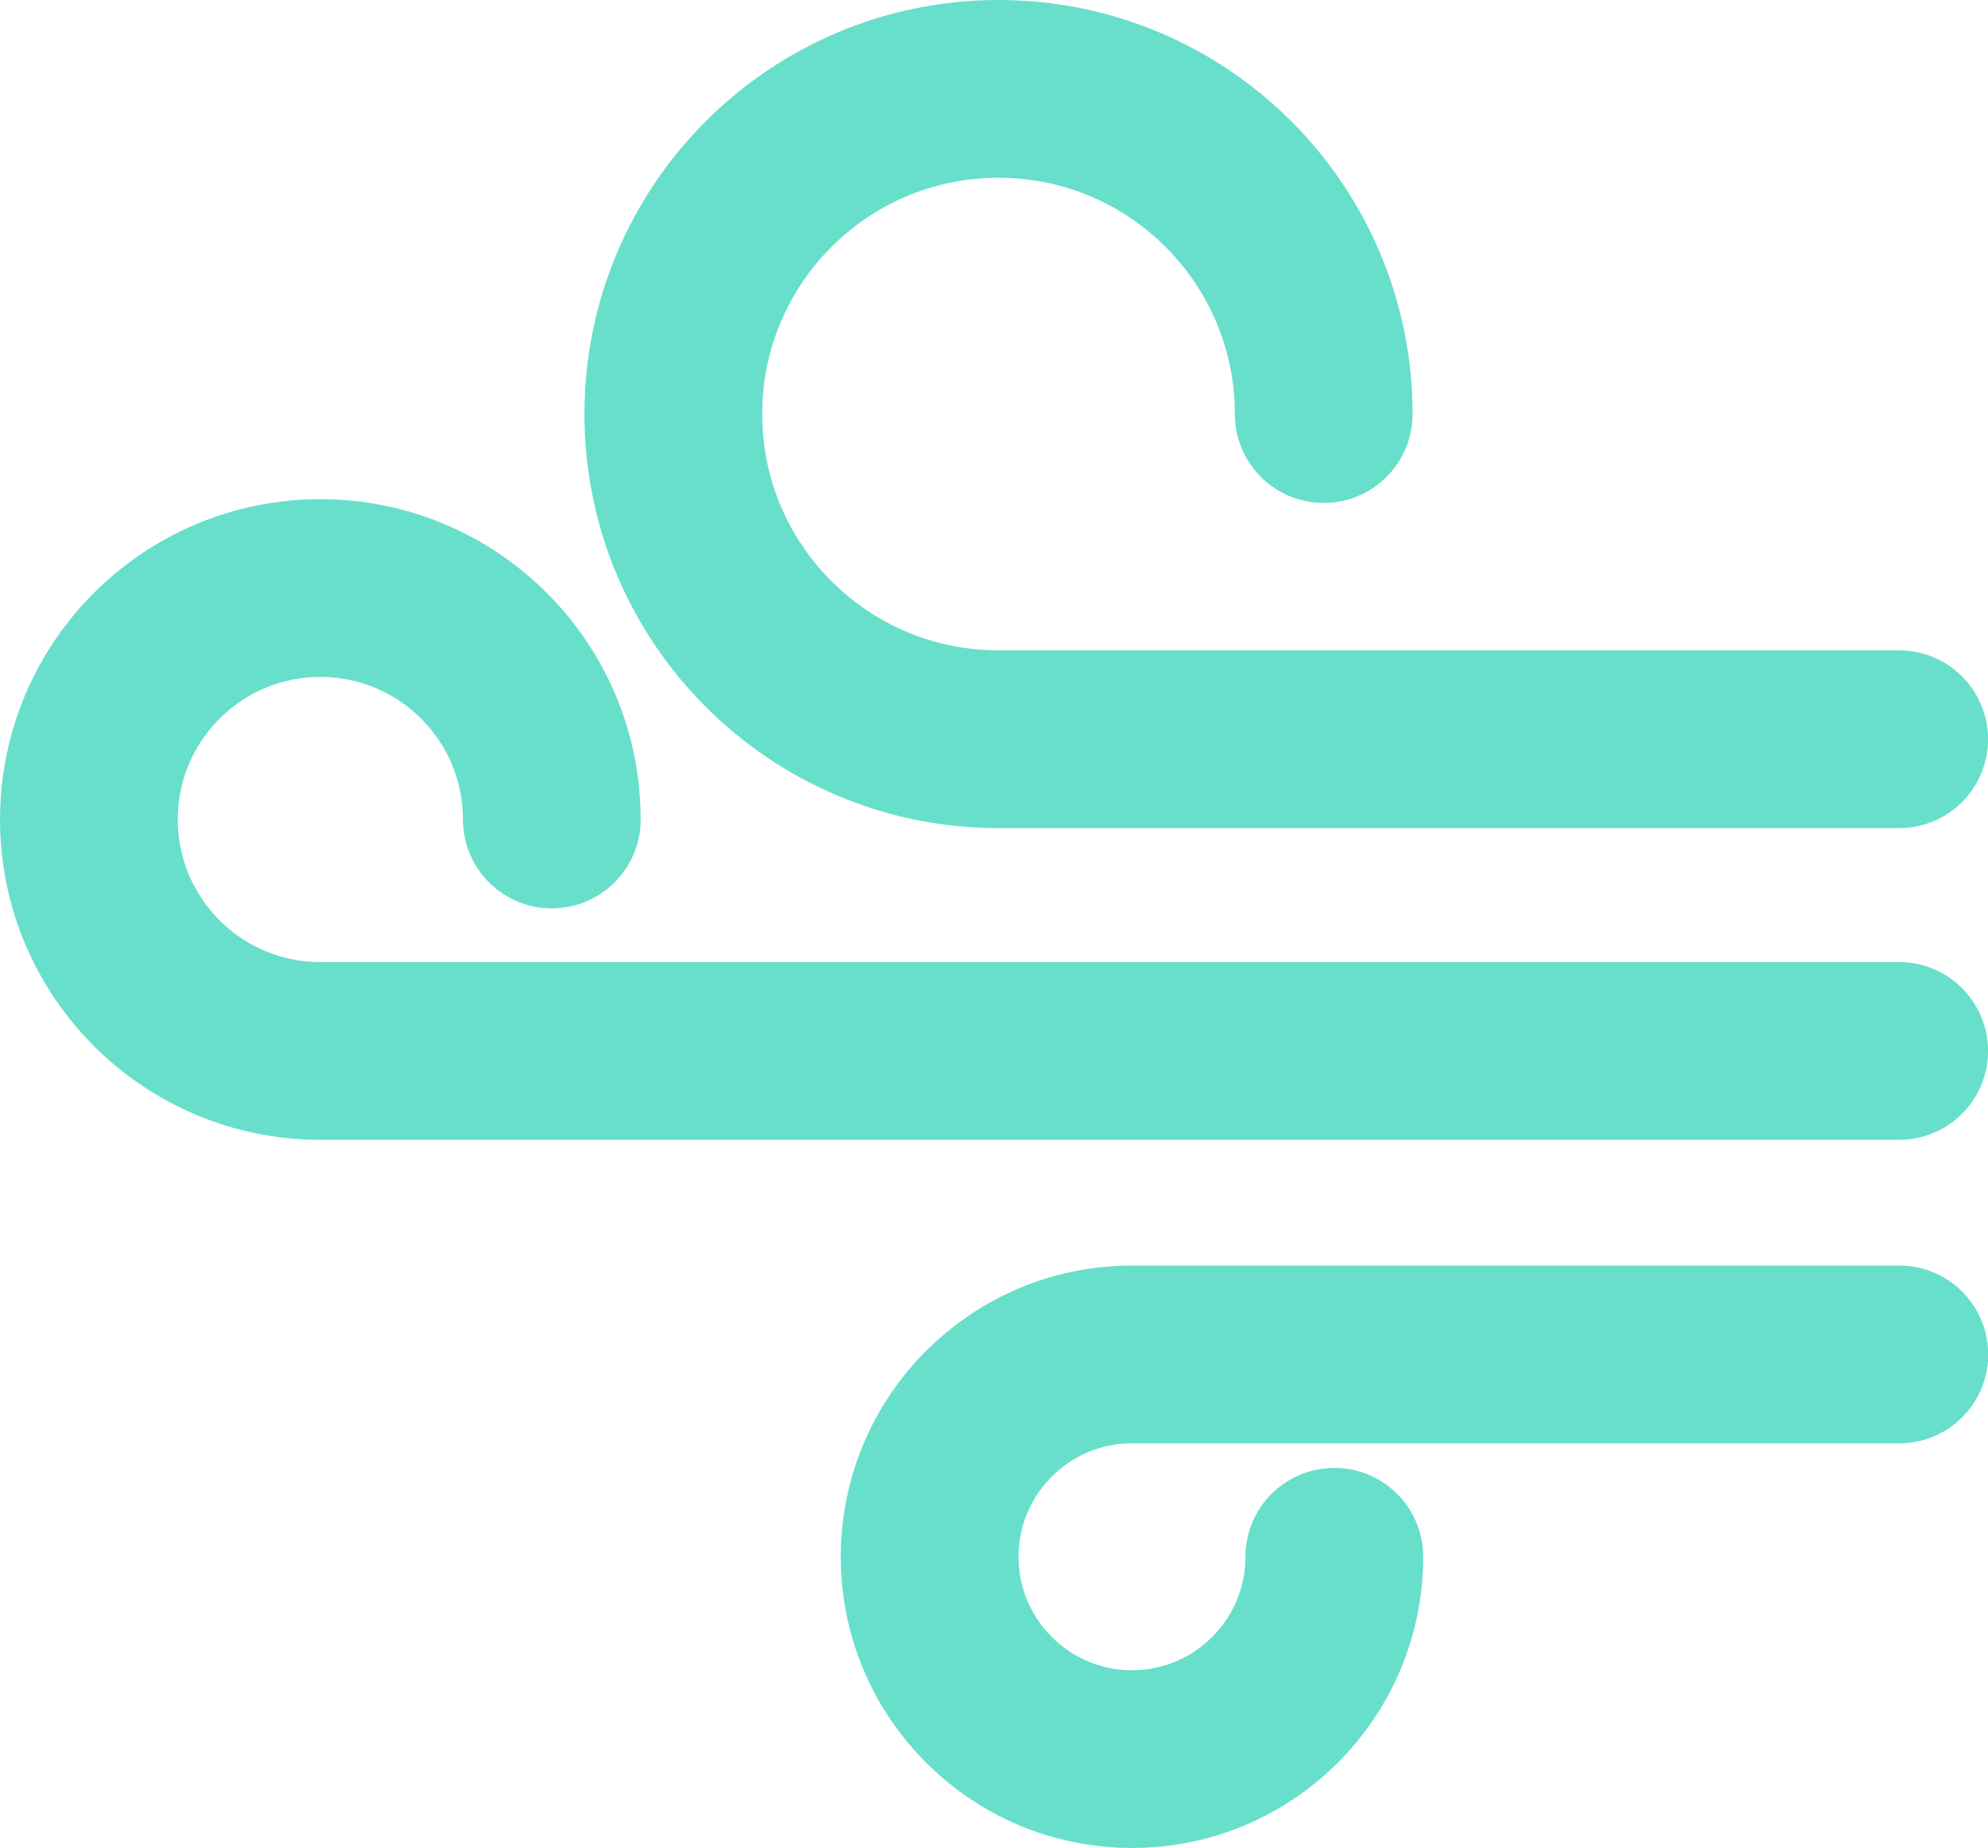
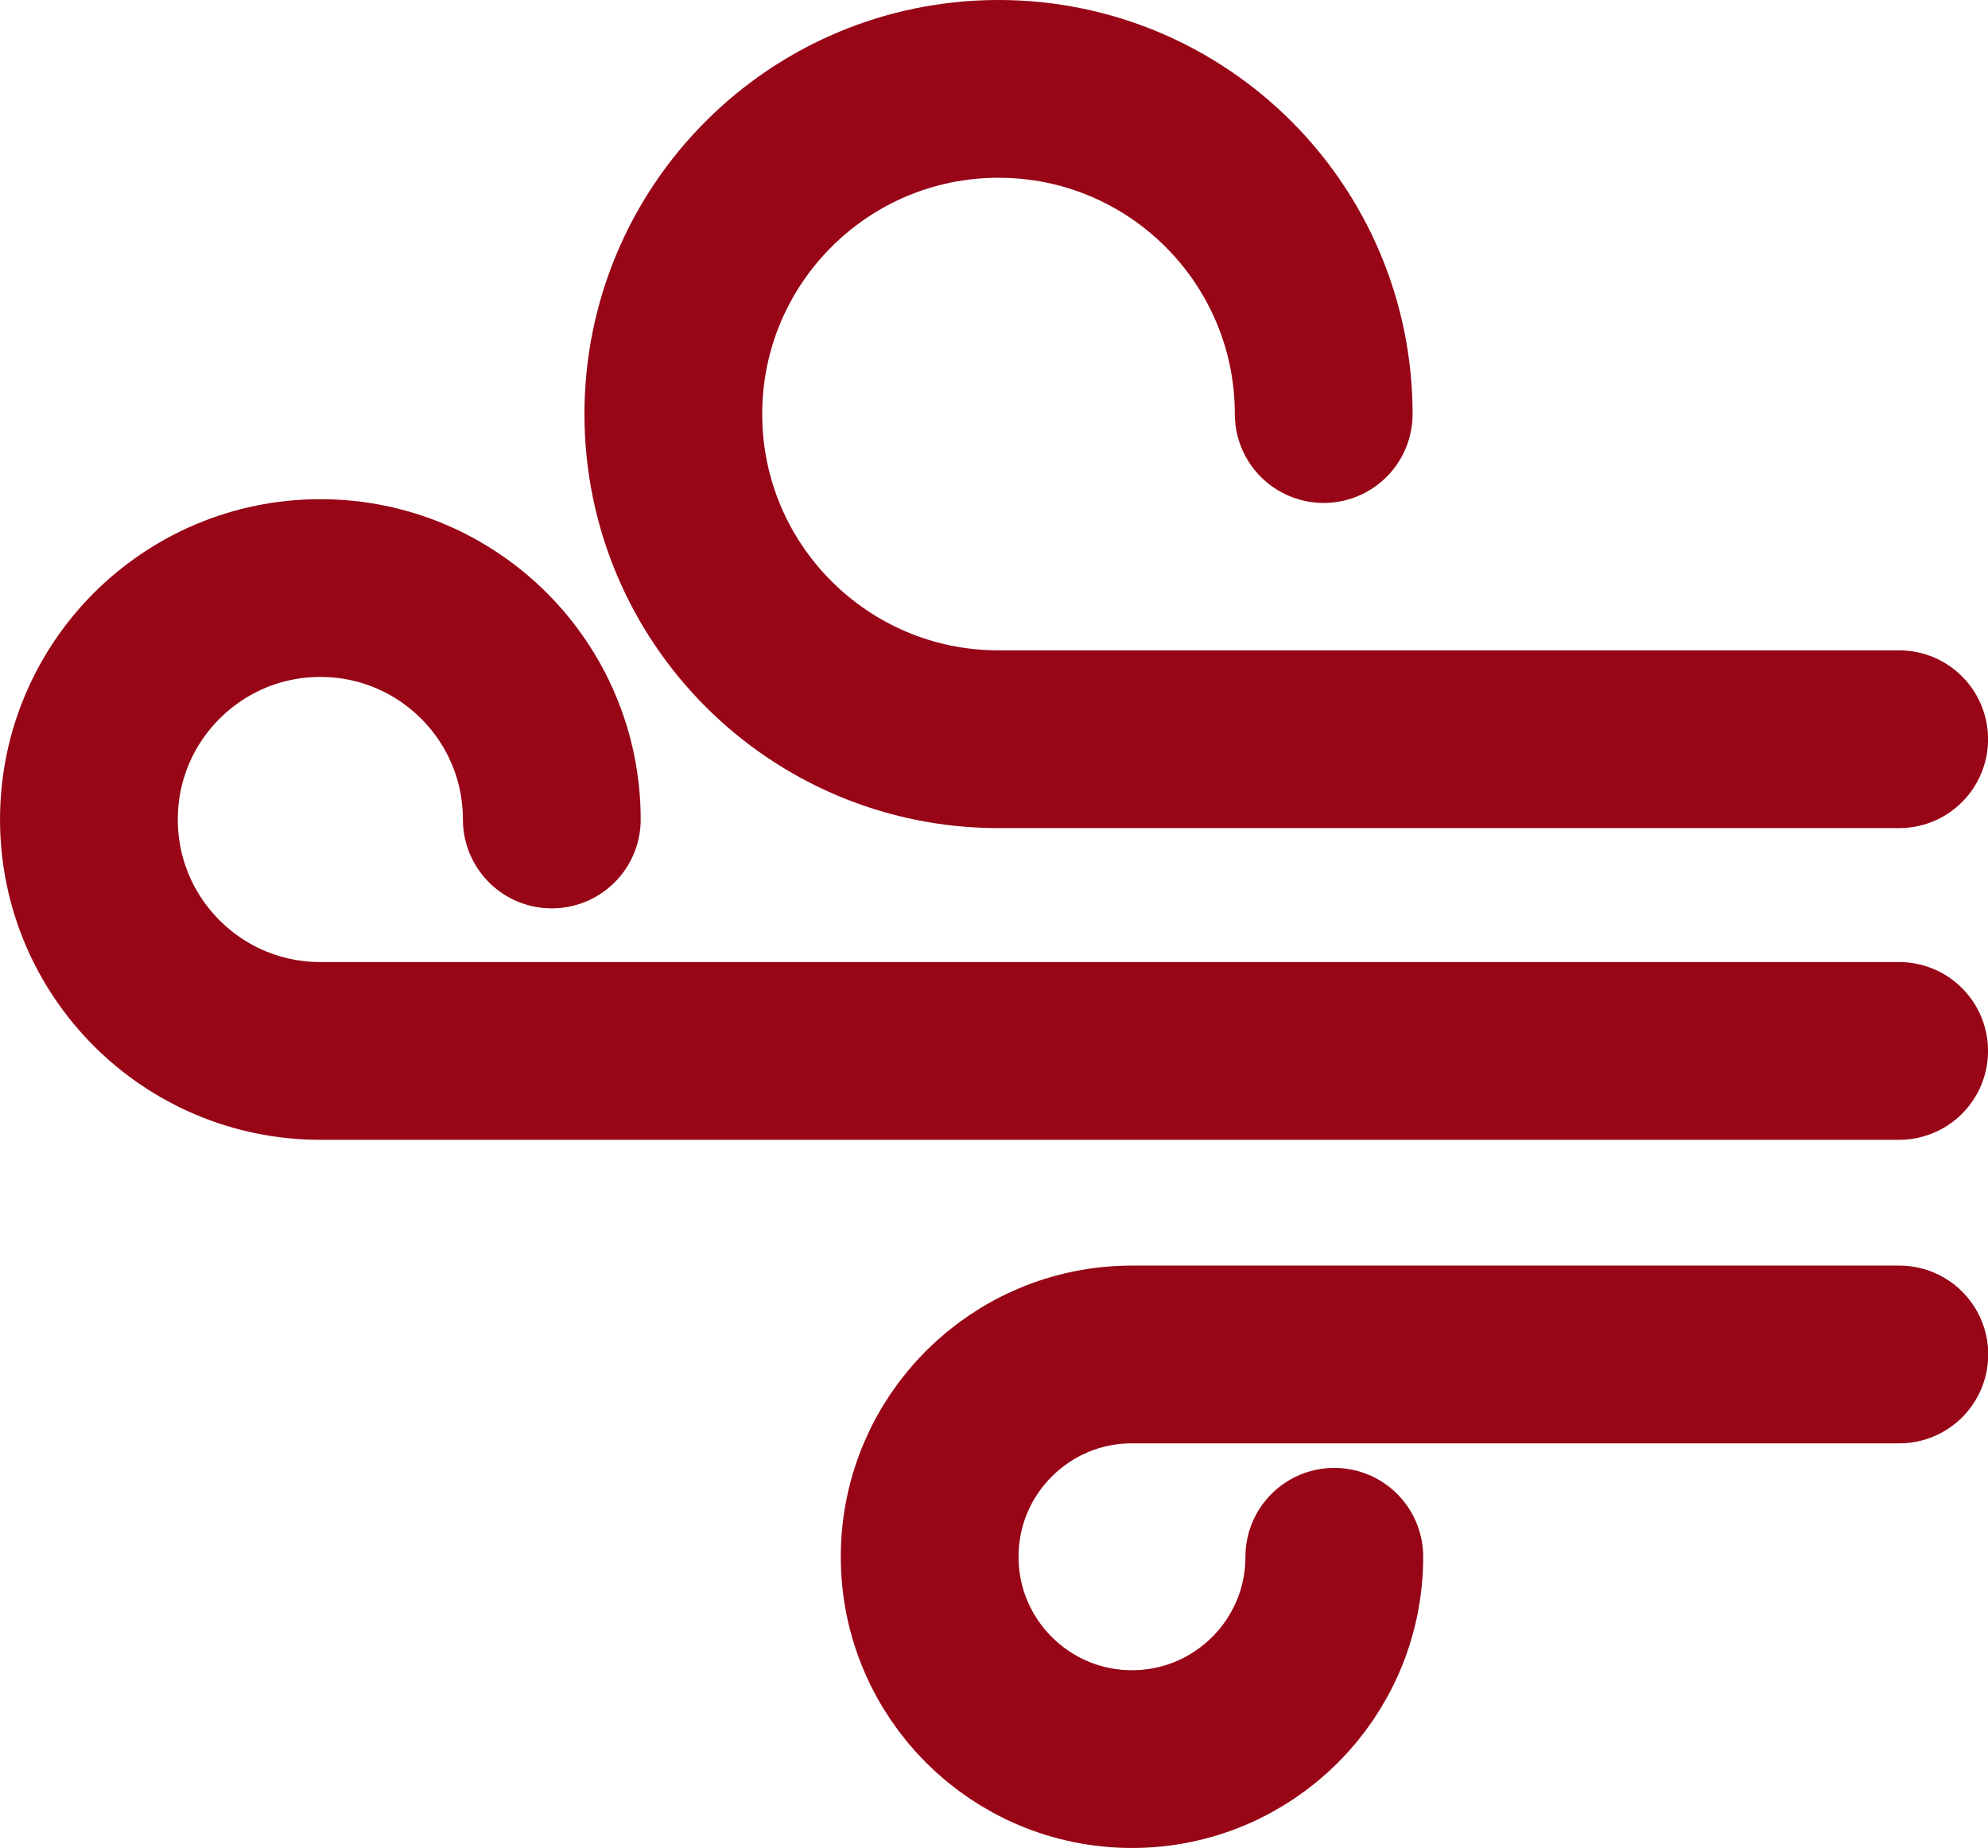
<svg xmlns="http://www.w3.org/2000/svg" width="67.101" height="62.377" viewBox="0 0 67.101 62.377">
  <defs>
    <style>
      .cls-1 {
        fill: none;
-         stroke: #67dfcb;
+         stroke: #970517;
        stroke-linecap: round;
        stroke-linejoin: round;
        stroke-width: 6px;
      }
    </style>
  </defs>
  <g id="Group_548" data-name="Group 548" transform="translate(3507.011 1255.59)">
    <path id="Path_512" data-name="Path 512" class="cls-1" d="M-3395.609-1241.614a10.976,10.976,0,0,0-10.976-10.976,10.976,10.976,0,0,0-10.976,10.976,10.976,10.976,0,0,0,10.976,10.976h30.4" transform="translate(-66.723)" />
    <path id="Path_513" data-name="Path 513" class="cls-1" d="M-3488.386-1170.937a7.812,7.812,0,0,0-7.812-7.812,7.812,7.812,0,0,0-7.812,7.812,7.812,7.812,0,0,0,7.812,7.812h53.289" transform="translate(0 -56.992)" />
    <path id="Path_514" data-name="Path 514" class="cls-1" d="M-3366-1066.457a6.829,6.829,0,0,1-6.829,6.829,6.829,6.829,0,0,1-6.829-6.829,6.829,6.829,0,0,1,6.829-6.829h25.9" transform="translate(-95.974 -136.586)" />
  </g>
</svg>
